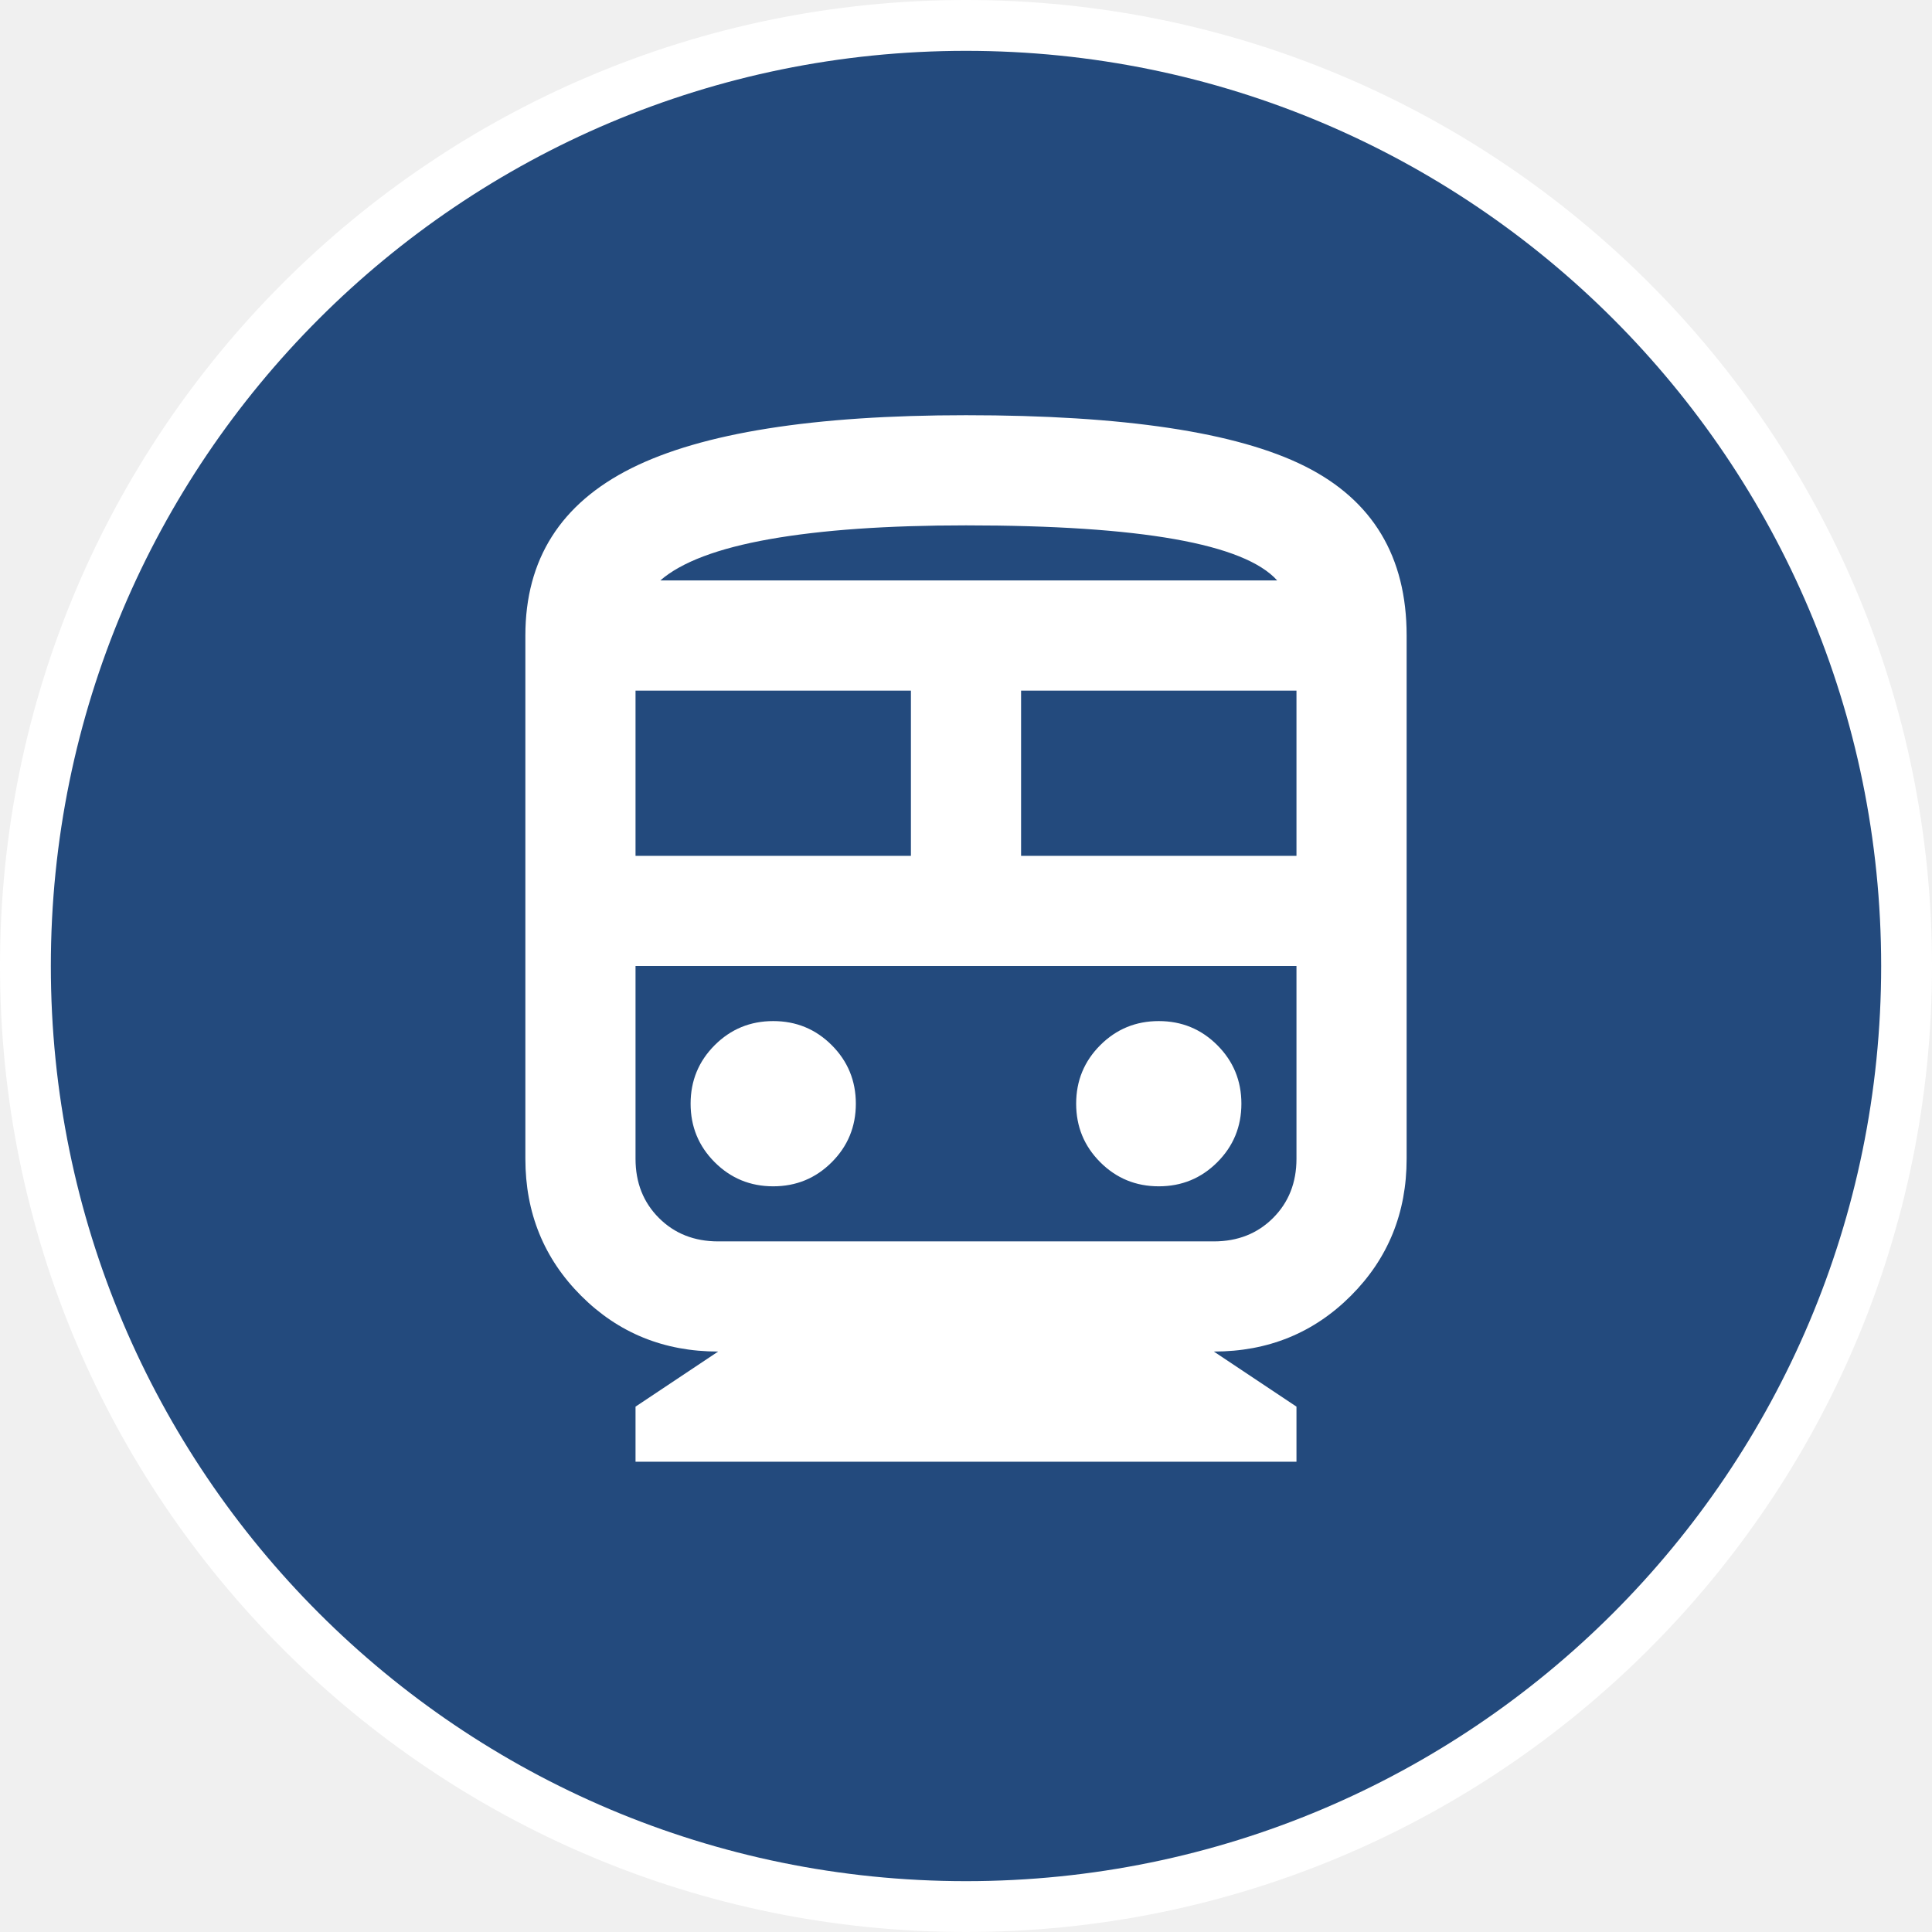
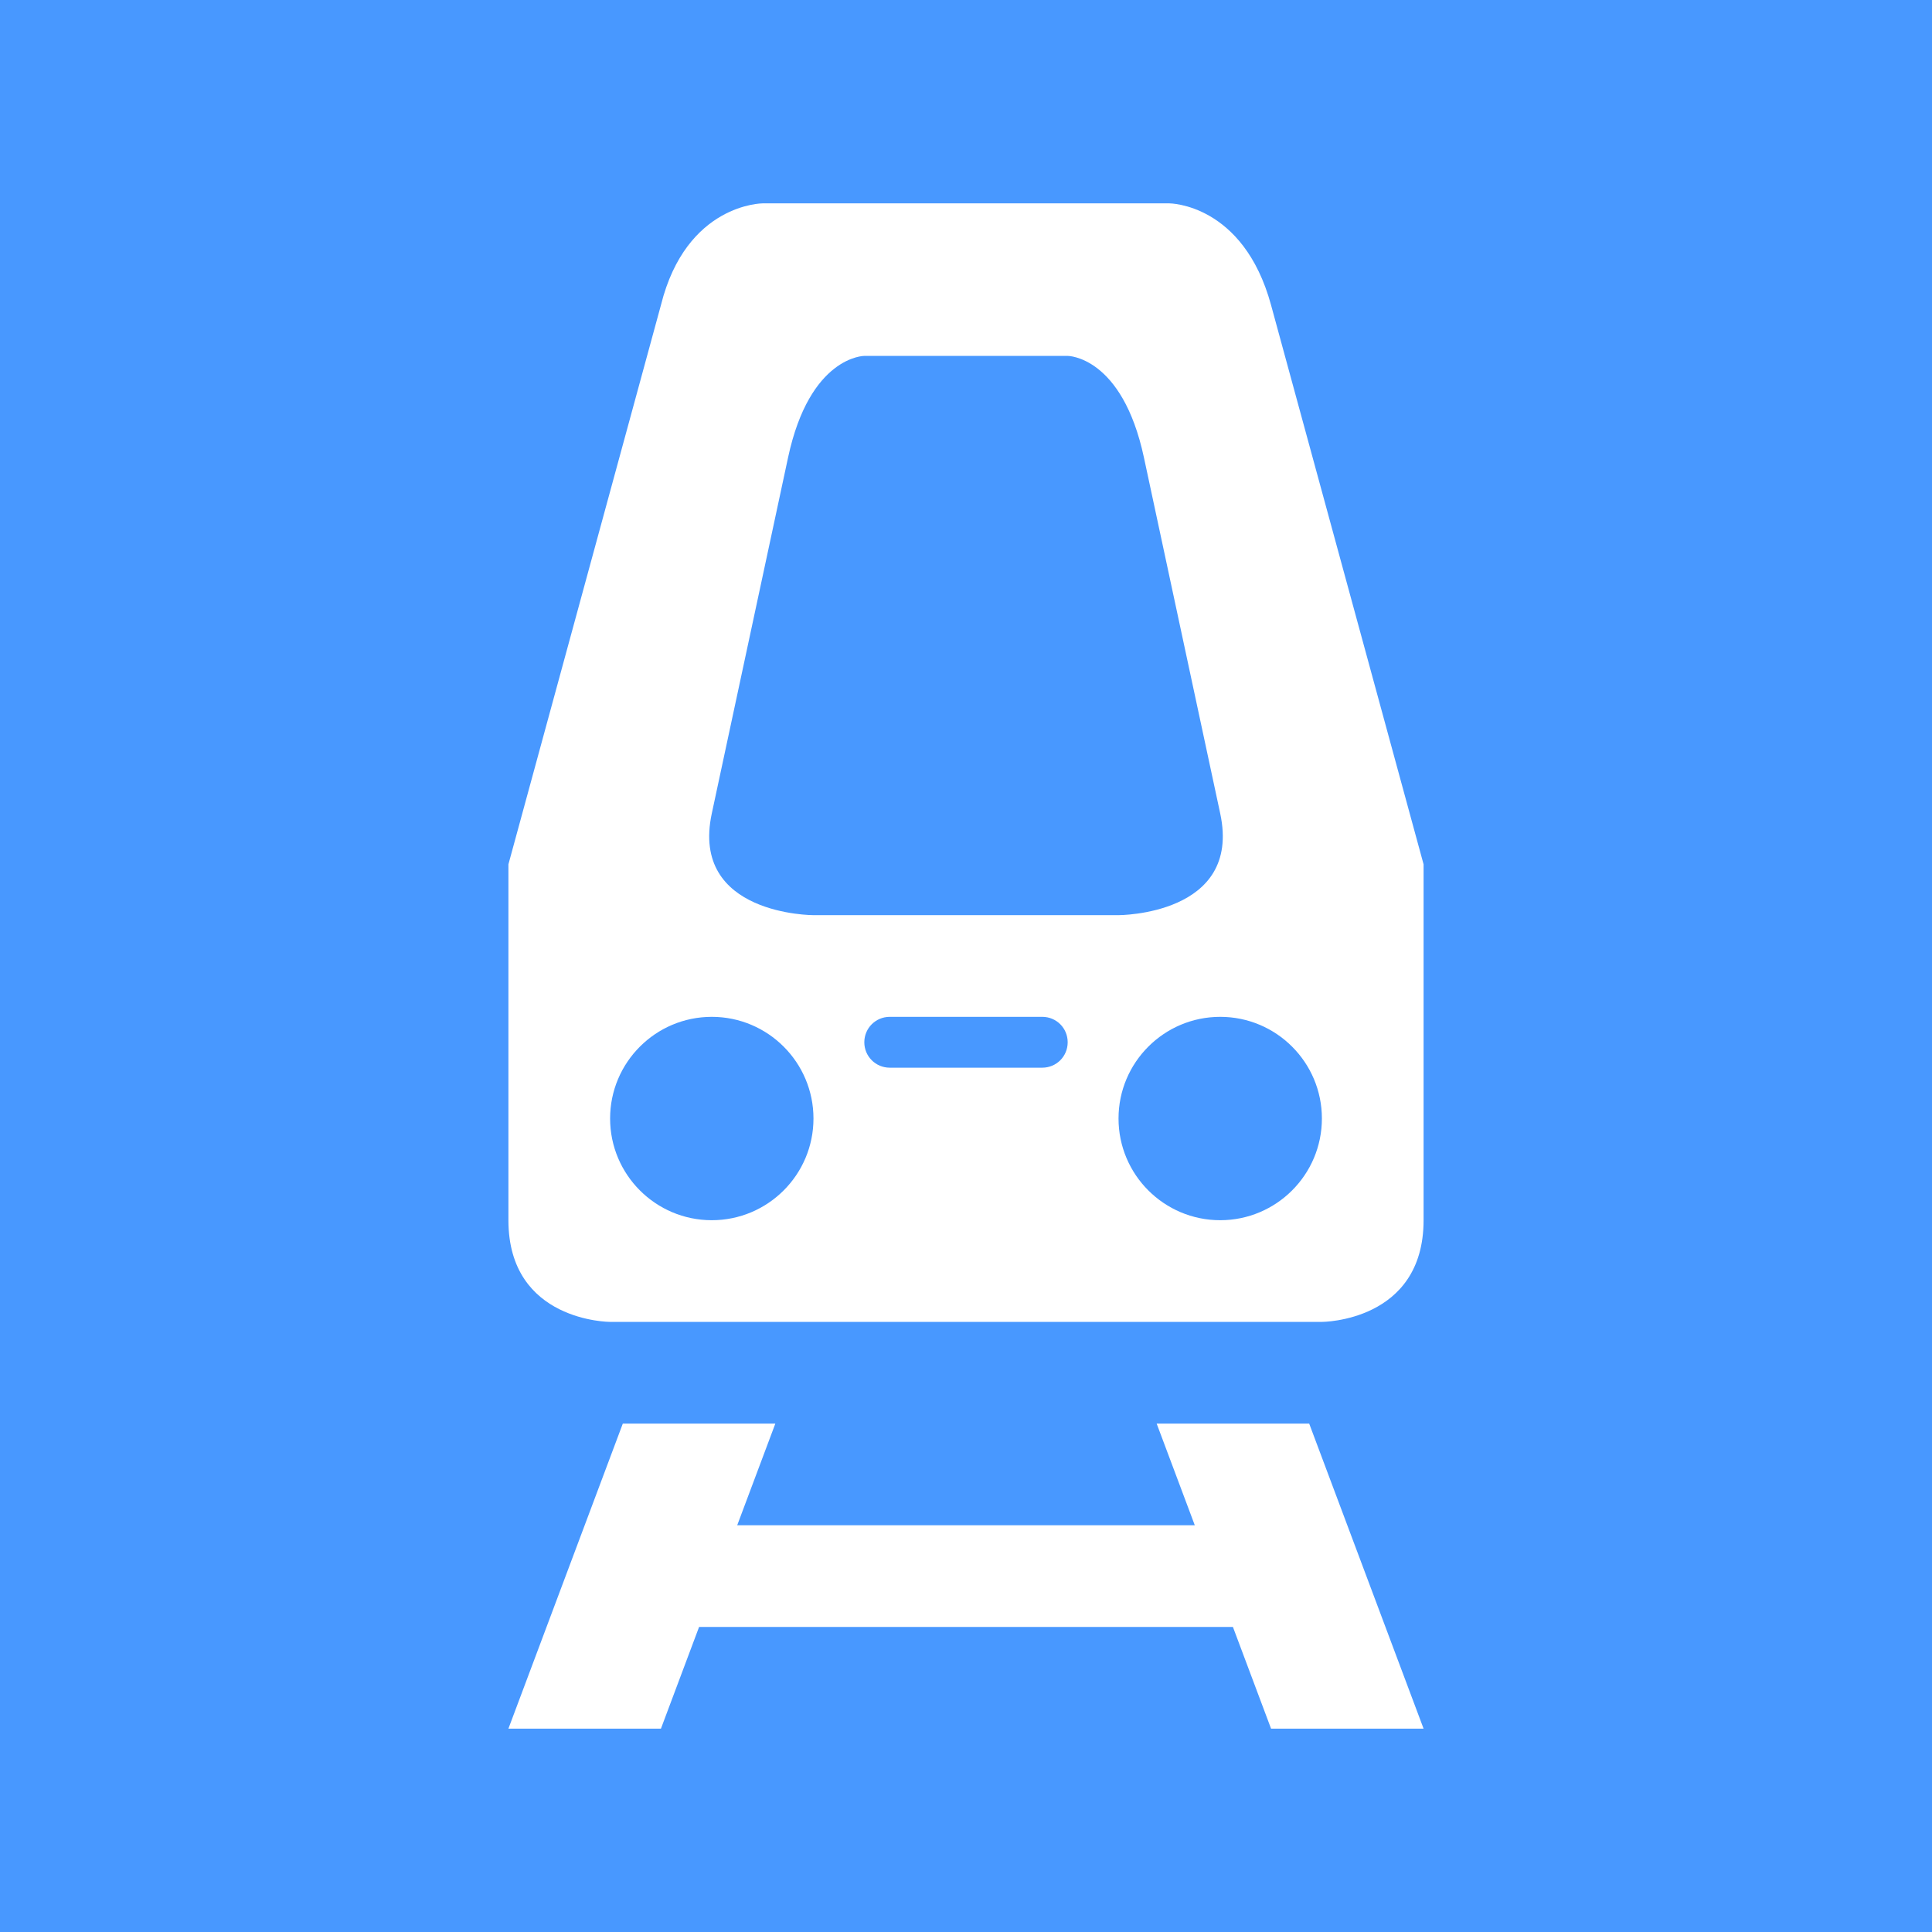
- <svg xmlns="http://www.w3.org/2000/svg" width="19" height="19" viewBox="0 0 19 19">
-   <circle cx="9.5" cy="9.5" r="9.5" fill="white" />
-   <circle cx="9.5" cy="9.5" r="9.0" fill="#234a7d" />
-   <g transform="translate(3.0, 16.0) scale(0.01354167)">
-     <path d="M240-120v-40l60-40q-59 0-99.5-40.5T160-340v-380q0-83 77-121.5T480-880q172 0 246 37t74 123v380q0 59-40.5 99.5T660-200l60 40v40H240Zm0-440h200v-120H240v120Zm420 80H240h480-60Zm-140-80h200v-120H520v120ZM382.5-337.5Q400-355 400-380t-17.5-42.5Q365-440 340-440t-42.5 17.5Q280-405 280-380t17.5 42.5Q315-320 340-320t42.5-17.5Zm280 0Q680-355 680-380t-17.5-42.5Q645-440 620-440t-42.5 17.5Q560-405 560-380t17.5 42.5Q595-320 620-320t42.5-17.5ZM300-280h360q26 0 43-17t17-43v-140H240v140q0 26 17 43t43 17Zm180-520q-86 0-142.5 10T258-760h448q-18-20-74.5-30T480-800Zm0 40h226-448 222Z" fill="white" />
-   </g>
+ <svg xmlns="http://www.w3.org/2000/svg" viewBox="0 0 19 19" height="19" width="19">
+   <rect fill="none" x="0" y="0" width="19" height="19" />
+   <rect x="0" y="0" width="19" height="19" rx="0" ry="0" fill="#4898ff" />
+   <path fill="#fff" transform="translate(2 2)" d="M5.5,0c0,0-0.75,0-1,1L3,6.5V10c0,1,1,1,1,1h7c0,0,1,0,1-1V6.5L10.5,1c-0.273-1-1-1-1-1H5.5z M6.5,1.5h2  c0,0,0.536,0,0.75,1L10,6c0.215,1.002-1,1-1,1H6c0,0-1.215,0.002-1-1l0.75-3.5C5.964,1.5,6.5,1.5,6.5,1.5z M5,8  c0.552,0,1,0.448,1,1s-0.448,1-1,1S4,9.552,4,9S4.448,8,5,8z M6.75,8h1.5C8.389,8,8.5,8.111,8.5,8.25S8.389,8.5,8.25,8.5  h-1.5C6.612,8.5,6.5,8.389,6.5,8.25S6.612,8,6.75,8z M10,8c0.552,0,1,0.448,1,1s-0.448,1-1,1S9,9.552,9,9S9.448,8,10,8z   M4.125,12L3,15h1.5l0.375-1h5.25l0.375,1H12l-1.125-3h-1.5l0.375,1h-4.5l0.375-1H4.125z" />
</svg>
